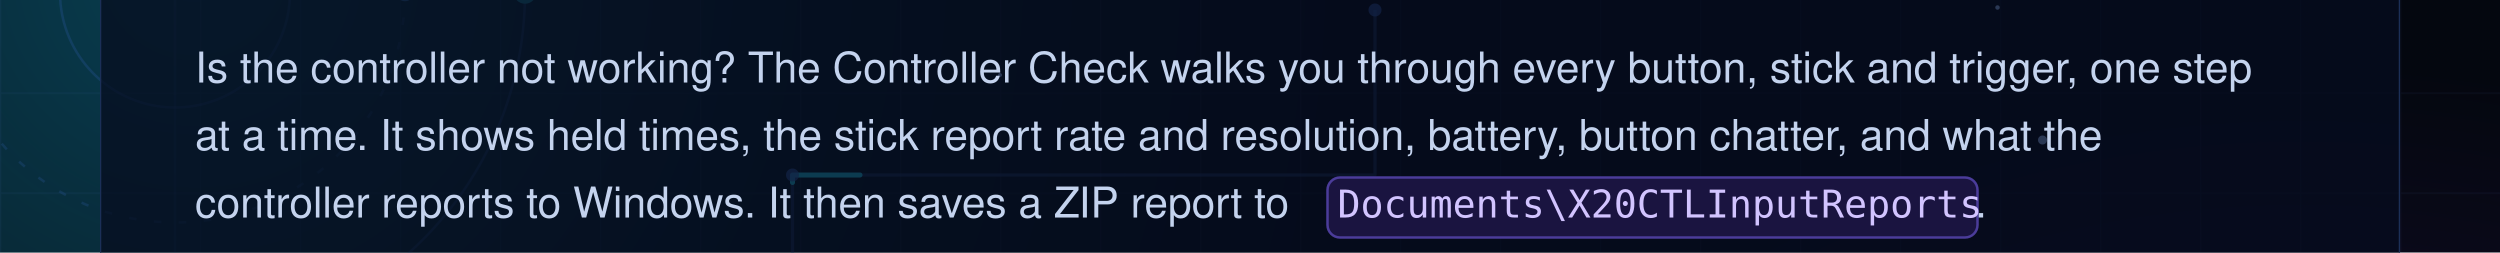
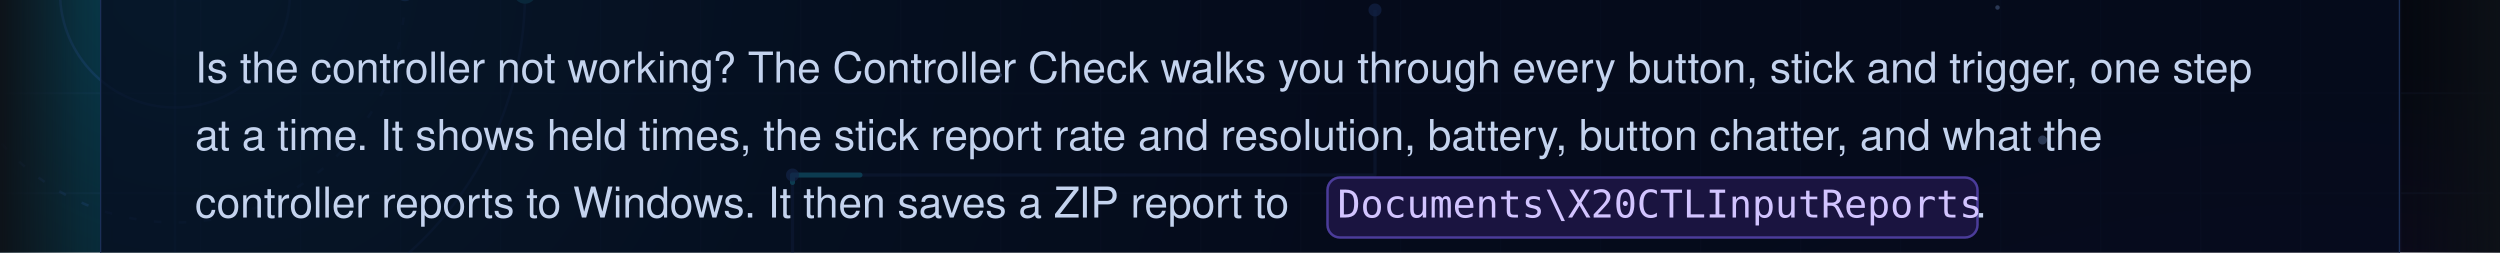
<svg xmlns="http://www.w3.org/2000/svg" viewBox="0 0 1000 101" width="1000" height="101" role="img" aria-label="Is the controller not working? The Controller Check walks you through every button, stick and trigger, one step at a time. It shows held times, the stick report rate and resolution, battery, button ch">
  <defs>
    <radialGradient id="bg_1d4ed8">
      <stop offset="0" stop-color="#1d4ed8" />
      <stop offset=".55" stop-color="#1d4ed8" stop-opacity=".3" />
      <stop offset="1" stop-color="#1d4ed8" stop-opacity="0" />
    </radialGradient>
    <radialGradient id="bg_0891b2">
      <stop offset="0" stop-color="#0891b2" />
      <stop offset=".55" stop-color="#0891b2" stop-opacity=".3" />
      <stop offset="1" stop-color="#0891b2" stop-opacity="0" />
    </radialGradient>
    <radialGradient id="bg_4f46e5">
      <stop offset="0" stop-color="#4f46e5" />
      <stop offset=".55" stop-color="#4f46e5" stop-opacity=".3" />
      <stop offset="1" stop-color="#4f46e5" stop-opacity="0" />
    </radialGradient>
    <radialGradient id="bg_0e7490">
      <stop offset="0" stop-color="#0e7490" />
      <stop offset=".55" stop-color="#0e7490" stop-opacity=".3" />
      <stop offset="1" stop-color="#0e7490" stop-opacity="0" />
    </radialGradient>
    <radialGradient id="bg_6d28d9">
      <stop offset="0" stop-color="#6d28d9" />
      <stop offset=".55" stop-color="#6d28d9" stop-opacity=".3" />
      <stop offset="1" stop-color="#6d28d9" stop-opacity="0" />
    </radialGradient>
    <pattern id="bg_grid" width="40" height="40" patternUnits="userSpaceOnUse" patternTransform="translate(0 -3)">
      <path d="M40 0H0V40" fill="none" stroke="#6ea0ff" stroke-opacity=".055" />
    </pattern>
    <linearGradient id="bg_hbar" x1="0" y1="0" x2="0" y2="1">
      <stop offset="0" stop-color="#22d3ee" />
      <stop offset="1" stop-color="#8b5cf6" />
    </linearGradient>
    <clipPath id="bg_clip">
      <path d="M0 0 H1000 V101 H0 V0 Z" />
    </clipPath>
  </defs>
  <style>.bgA{animation:bgA 40s ease-in-out infinite alternate}.bgB{animation:bgB 52s ease-in-out infinite alternate}.bgC{animation:bgC 64s ease-in-out infinite alternate}@keyframes bgA{to{transform:translate(70px,30px)}}@keyframes bgB{to{transform:translate(-80px,40px)}}@keyframes bgC{to{transform:translate(50px,-50px)}}.bgP{stroke-dasharray:30 970;animation:bgP 9s linear infinite}@keyframes bgP{from{stroke-dashoffset:1000}to{stroke-dashoffset:0}}.bgR{animation:bgR 60s linear infinite}@keyframes bgR{to{transform:rotate(360deg)}}.bgRr{animation:bgR 90s linear infinite reverse}.bgF{animation:bgF 14s ease-in-out infinite alternate}@keyframes bgF{to{transform:translateY(-18px)}}.bgU{animation:bgU 26s linear infinite}@keyframes bgU{from{transform:translateY(0);opacity:0}10%{opacity:.8}90%{opacity:.8}to{transform:translateY(-360px);opacity:0}}.t{font-family:-apple-system,"Segoe UI",Helvetica,Arial,sans-serif}.mo{font-family:ui-monospace,SFMono-Regular,Consolas,Menlo,monospace}@media (prefers-reduced-motion:reduce){*{animation:none!important}}</style>
  <path d="M0 0 H1000 V101 H0 V0 Z" fill="#04070f" />
  <g clip-path="url(#bg_clip)">
    <g class="bgB">
      <circle cx="80" cy="-13" r="480" fill="url(#bg_0e7490)" opacity="0.5" />
    </g>
    <g class="bgC">
      <circle cx="920" cy="507" r="480" fill="url(#bg_6d28d9)" opacity="0.5" />
    </g>
    <rect width="1000" height="101" fill="url(#bg_grid)" />
    <g transform="translate(0 -14723)">
      <path d="M12 14885 H265 V14925 H580 V14859 H317 V14793 H550 V14727" fill="none" stroke="#2b4b86" stroke-opacity=".55" stroke-width="1.3" stroke-linejoin="round" />
      <path d="M12 14885 H265 V14925 H580 V14859 H317 V14793 H550 V14727" pathLength="1000" fill="none" stroke="#22d3ee" stroke-width="2" stroke-linecap="round" stroke-linejoin="round" class="bgP" style="animation-delay:-0.2s" />
      <circle cx="12" cy="14885" r="2.6" fill="#3b6bc4" opacity=".7" />
      <circle cx="265" cy="14925" r="2.6" fill="#3b6bc4" opacity=".7" />
      <circle cx="580" cy="14859" r="2.6" fill="#3b6bc4" opacity=".7" />
      <circle cx="317" cy="14793" r="2.6" fill="#3b6bc4" opacity=".7" />
      <circle cx="550" cy="14727" r="2.6" fill="#3b6bc4" opacity=".7" />
    </g>
    <g transform="translate(70 -3)" opacity=".5">
      <circle r="140" fill="none" stroke="#2f5dae" stroke-opacity=".6" />
      <circle r="92" fill="none" stroke="#2f5dae" stroke-opacity=".45" stroke-dasharray="3 7" />
      <circle r="46" fill="none" stroke="#2f5dae" stroke-opacity=".5" />
      <line x1="-140" x2="140" stroke="#2f5dae" stroke-opacity=".3" />
      <line y1="-140" y2="140" stroke="#2f5dae" stroke-opacity=".3" />
      <g class="bgR">
        <circle cx="140" r="4.5" fill="#22d3ee" />
      </g>
      <g class="bgRr">
        <circle cx="92" r="3.5" fill="#4da3ff" />
      </g>
    </g>
    <circle cx="524" cy="343" r="1.4" fill="#9fc4ff" class="bgU" style="animation-duration:28s;animation-delay:-14s" />
    <circle cx="789" cy="313" r="1.9" fill="#9fc4ff" class="bgU" style="animation-duration:37s;animation-delay:-14s" />
    <circle cx="865" cy="230" r="1.6" fill="#9fc4ff" class="bgU" style="animation-duration:27s;animation-delay:-14s" />
    <circle cx="689" cy="411" r="1.4" fill="#9fc4ff" class="bgU" style="animation-duration:28s;animation-delay:-24s" />
    <circle cx="484" cy="318" r="1.3" fill="#9fc4ff" class="bgU" style="animation-duration:37s;animation-delay:-13s" />
    <circle cx="126" cy="278" r="1.4" fill="#9fc4ff" class="bgU" style="animation-duration:36s;animation-delay:-7s" />
    <circle cx="743" cy="449" r="0.9" fill="#9fc4ff" class="bgU" style="animation-duration:33s;animation-delay:-20s" />
    <circle cx="493" cy="308" r="1.2" fill="#9fc4ff" class="bgU" style="animation-duration:37s;animation-delay:-10s" />
    <circle cx="799" cy="3" r="0.9" fill="#9fc4ff" class="bgU" style="animation-duration:35s;animation-delay:-6s" />
    <circle cx="709" cy="75" r="1.7" fill="#9fc4ff" class="bgU" style="animation-duration:22s;animation-delay:-11s" />
    <circle cx="851" cy="430" r="1.7" fill="#9fc4ff" class="bgU" style="animation-duration:28s;animation-delay:-1s" />
    <circle cx="476" cy="336" r="0.9" fill="#9fc4ff" class="bgU" style="animation-duration:31s;animation-delay:-13s" />
    <circle cx="400" cy="30" r="0.8" fill="#9fc4ff" class="bgU" style="animation-duration:33s;animation-delay:-5s" />
    <circle cx="41" cy="355" r="1.0" fill="#9fc4ff" class="bgU" style="animation-duration:37s;animation-delay:-9s" />
    <circle cx="685" cy="468" r="0.9" fill="#9fc4ff" class="bgU" style="animation-duration:21s;animation-delay:-20s" />
    <circle cx="968" cy="432" r="1.8" fill="#9fc4ff" class="bgU" style="animation-duration:37s;animation-delay:-1s" />
    <circle cx="914" cy="359" r="1.0" fill="#9fc4ff" class="bgU" style="animation-duration:24s;animation-delay:-5s" />
    <circle cx="817" cy="56" r="1.8" fill="#9fc4ff" class="bgU" style="animation-duration:26s;animation-delay:-2s" />
    <circle cx="176" cy="366" r="1.3" fill="#9fc4ff" class="bgU" style="animation-duration:26s;animation-delay:-10s" />
    <circle cx="378" cy="296" r="1.8" fill="#9fc4ff" class="bgU" style="animation-duration:29s;animation-delay:-23s" />
  </g>
  <defs>
+     <linearGradient id="fdl">
+       <stop offset="0" stop-color="#0d1117" stop-opacity="0.95" />
+       <stop offset="0.35" stop-color="#0d1117" stop-opacity="0.55" />
+       <stop offset="0.7" stop-color="#0d1117" stop-opacity="0.18" />
+       <stop offset="1" stop-color="#0d1117" stop-opacity="0" />
+     </linearGradient>
+     <linearGradient id="fdr" x1="1" x2="0">
+       <stop offset="0" stop-color="#0d1117" stop-opacity="0.95" />
+       <stop offset="0.35" stop-color="#0d1117" stop-opacity="0.55" />
+       <stop offset="0.7" stop-color="#0d1117" stop-opacity="0.18" />
+       <stop offset="1" stop-color="#0d1117" stop-opacity="0" />
+     </linearGradient>
+   </defs>
+   <rect width="46" height="101" fill="url(#fdl)" />
+   <rect x="954" width="46" height="101" fill="url(#fdr)" />
+   <defs>
    <clipPath id="cc">
      <rect x="40" y="0" width="920" height="101" />
    </clipPath>
  </defs>
  <g clip-path="url(#cc)">
    <g transform="translate(40 -16)">
      <path d="M0 0 H920 V133 H0 V0 Z" fill="#060c1f" fill-opacity=".76" stroke="#1b2f57" />
    </g>
  </g>
  <text x="78.0" y="33.0" class="t" font-size="17" fill="#c4d3ee" textLength="843.0" lengthAdjust="spacingAndGlyphs">Is the controller not working? The Controller Check walks you through every button, stick and trigger, one step</text>
  <text x="78.0" y="60.0" class="t" font-size="17" fill="#c4d3ee" textLength="790.0" lengthAdjust="spacingAndGlyphs">at a time. It shows held times, the stick report rate and resolution, battery, button chatter, and what the</text>
  <text x="78.0" y="87.0" class="t" font-size="17" fill="#c4d3ee" textLength="449.0" lengthAdjust="spacingAndGlyphs">controller reports to Windows. It then saves a ZIP report to</text>
  <rect x="531.0" y="71.0" width="260.0" height="24" rx="5" fill="#1a1440" stroke="#4b3c9a" />
  <text x="535.0" y="87.0" class="mo" font-size="15.3" fill="#d2c4ff" textLength="252.0" lengthAdjust="spacingAndGlyphs">Documents\X20CTLInputReports</text>
  <text x="790.0" y="87.0" class="t" font-size="17" fill="#c4d3ee" textLength="4.0" lengthAdjust="spacingAndGlyphs">.</text>
</svg>
